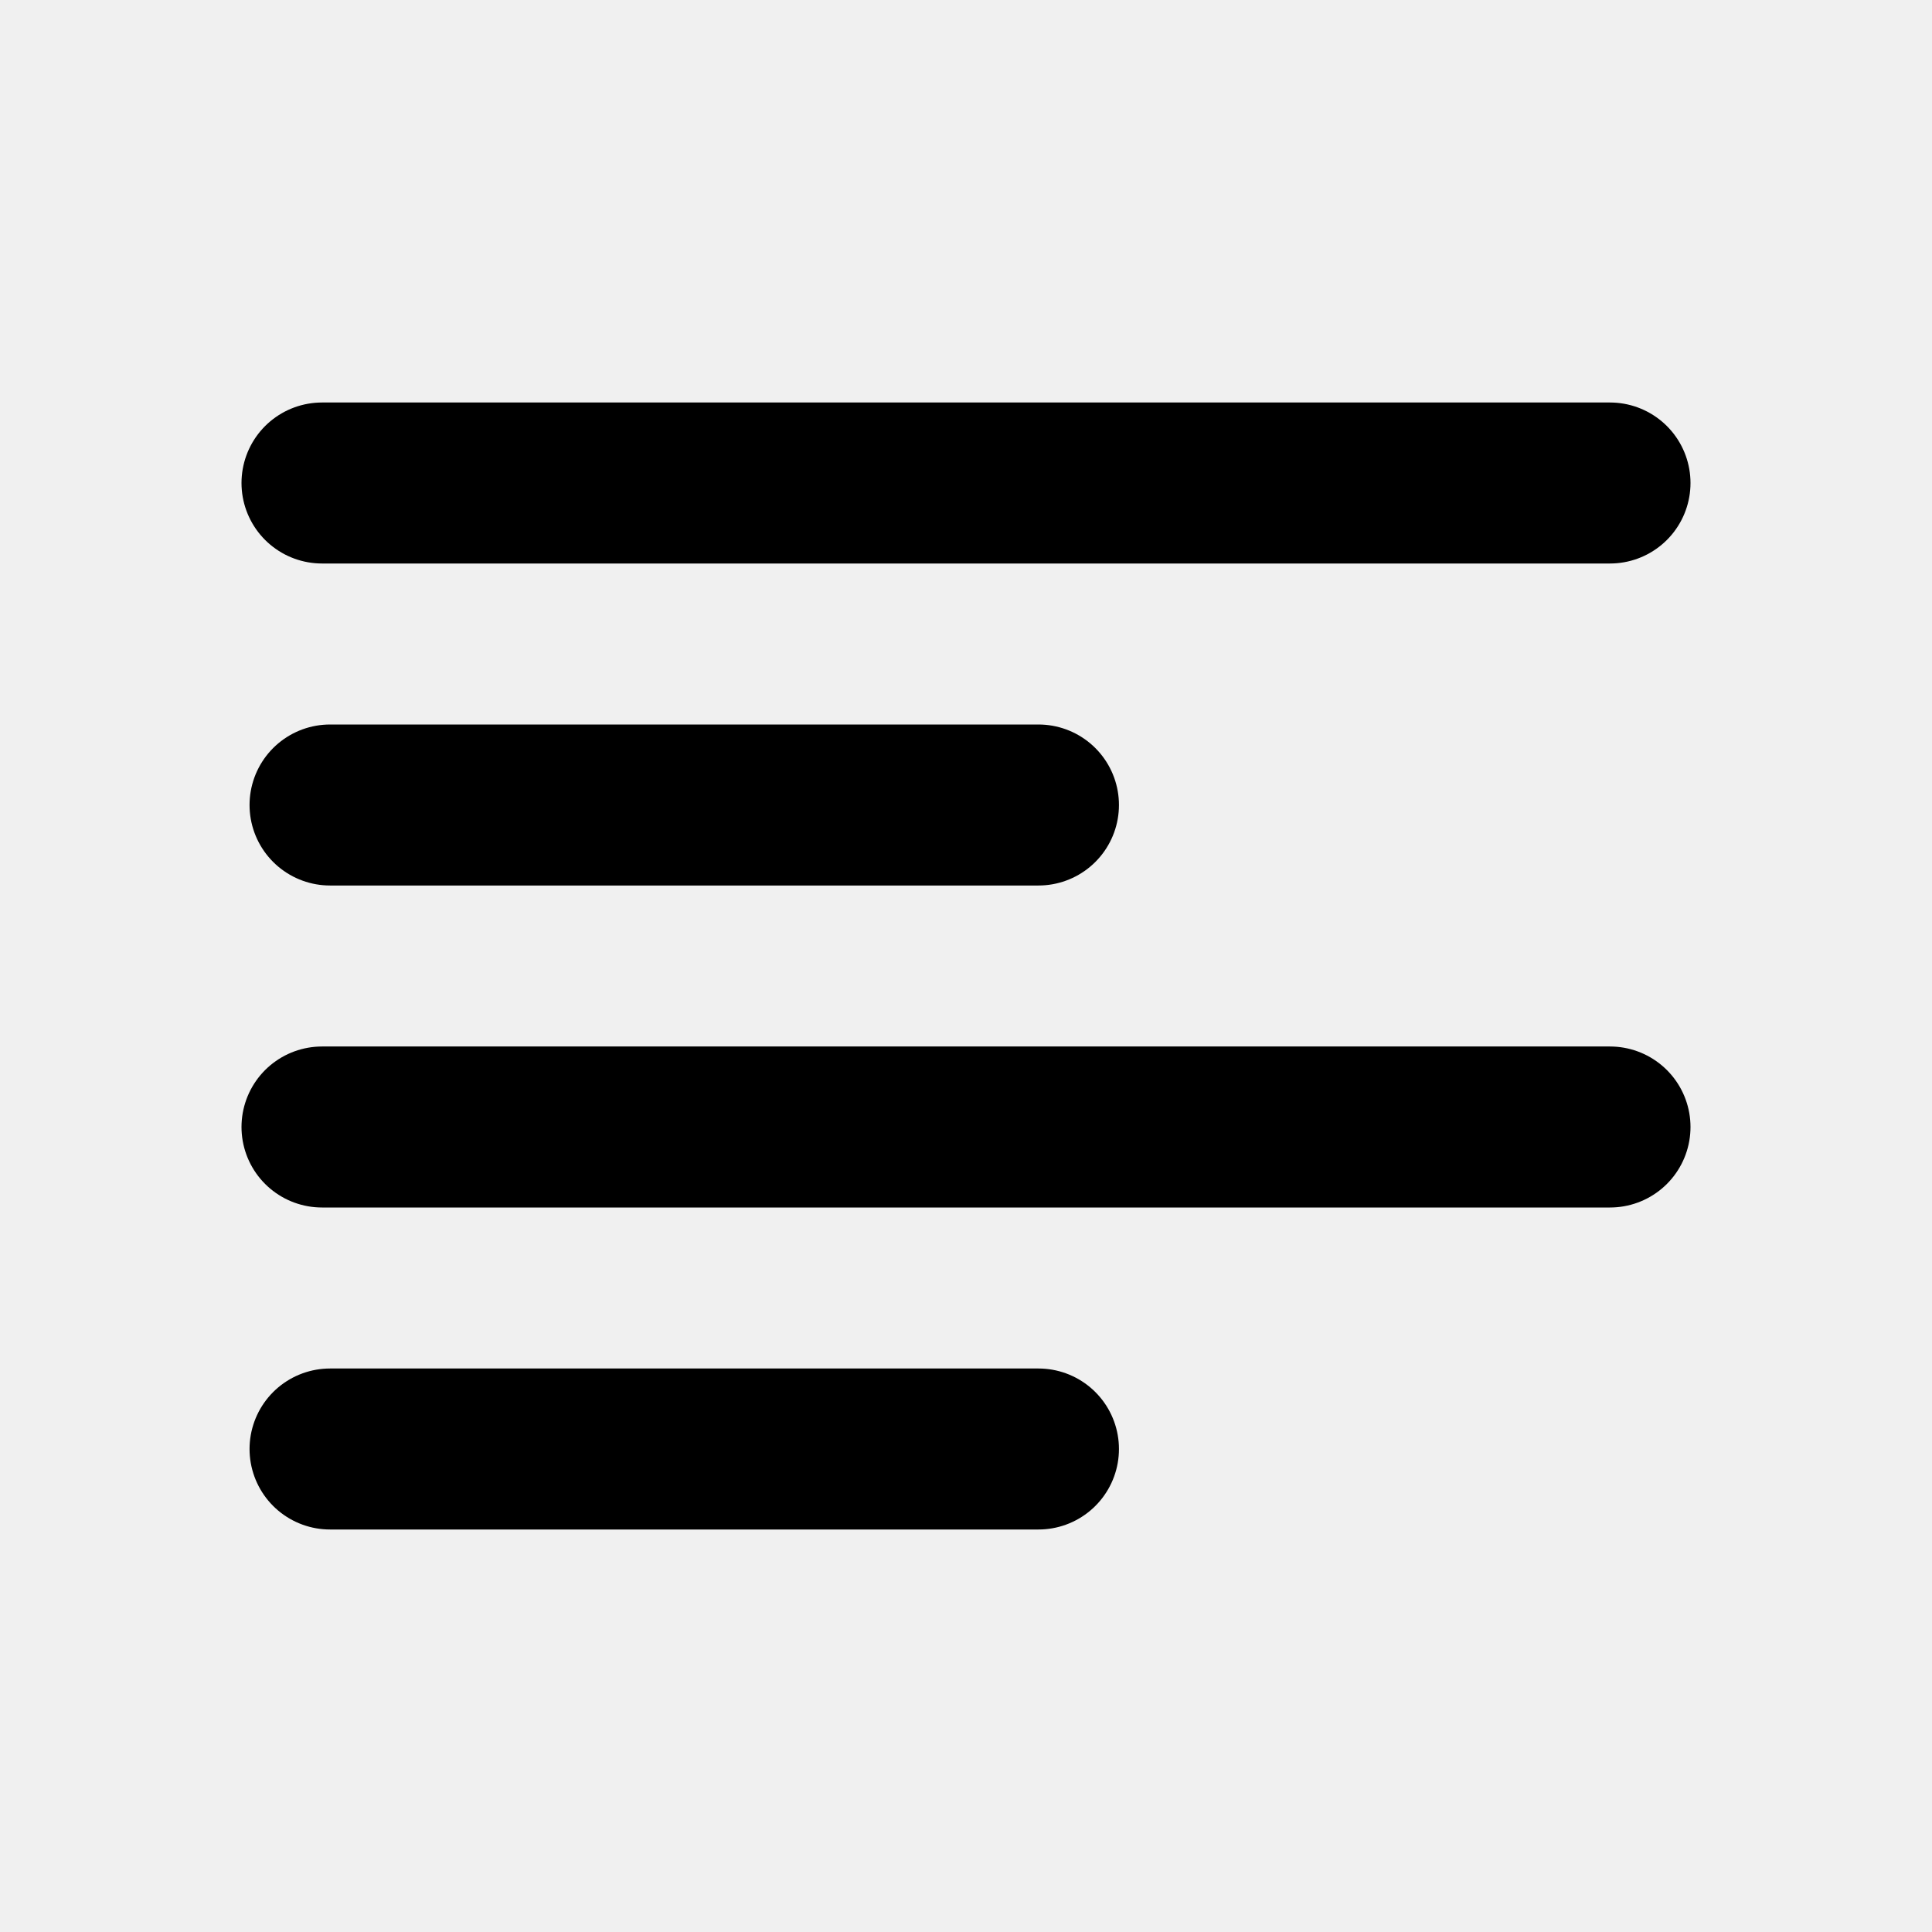
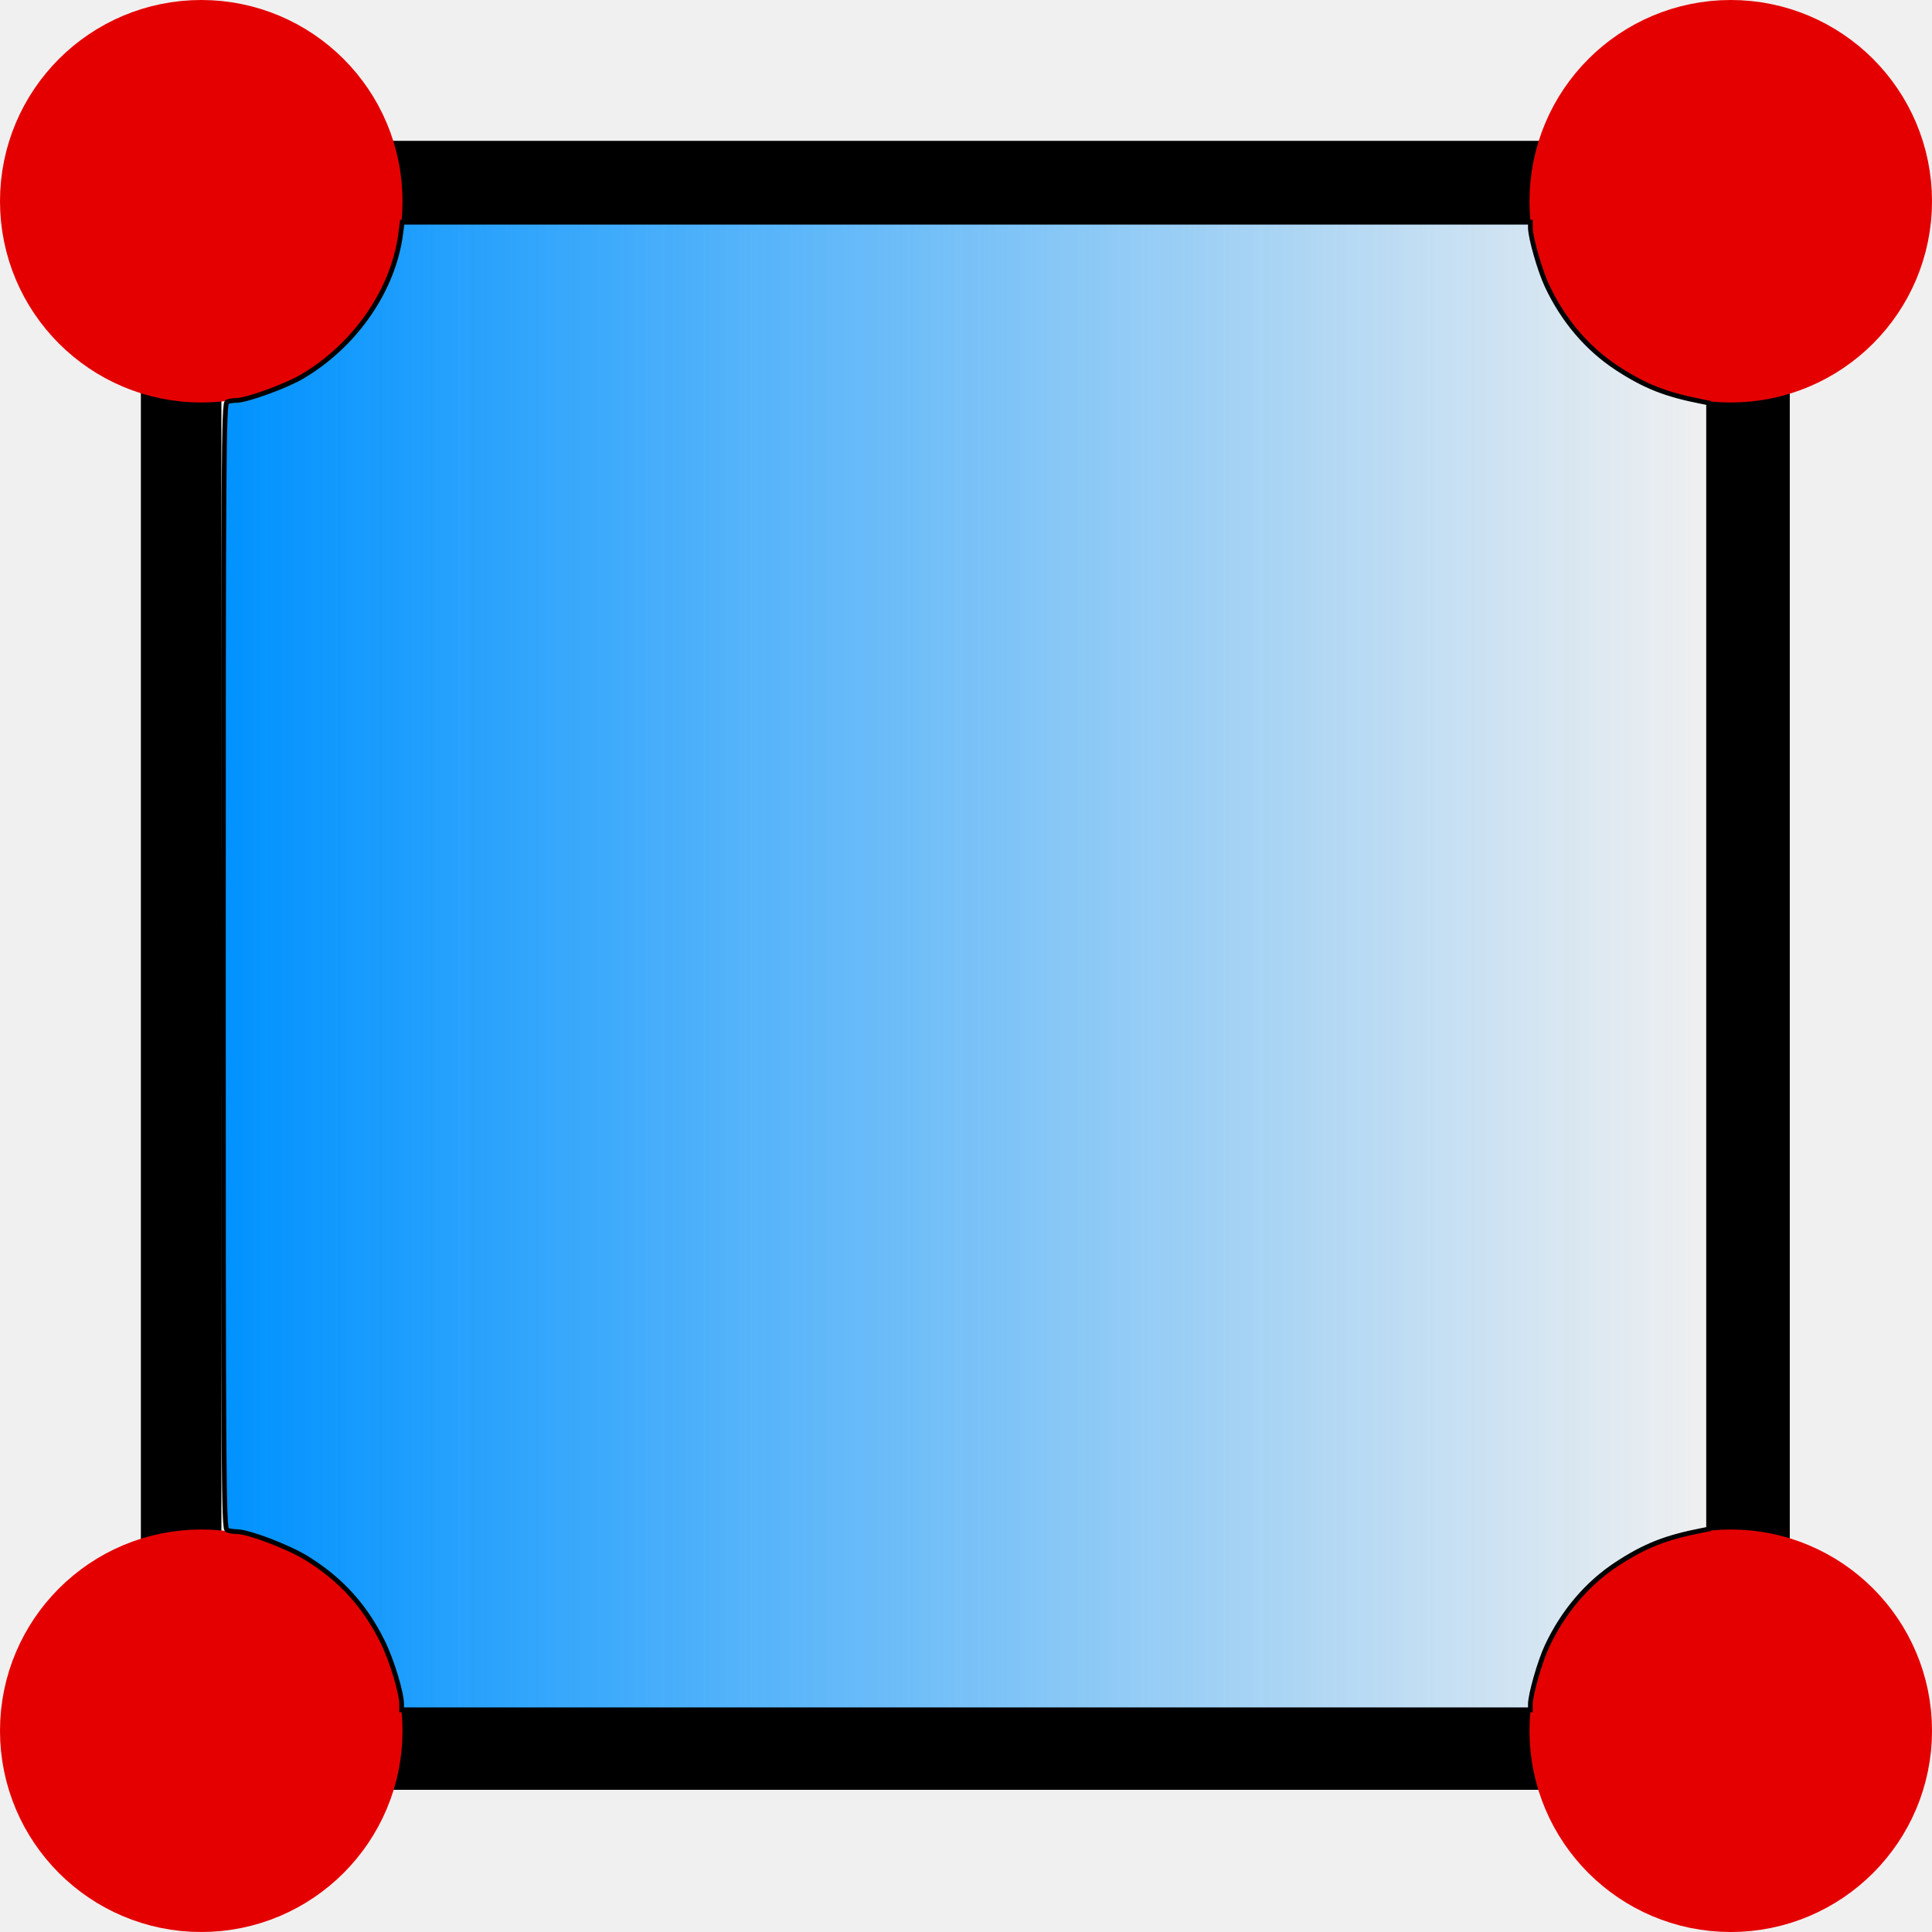
- <svg xmlns="http://www.w3.org/2000/svg" width="800px" height="800px" viewBox="0 0 24 24">
-   <g id="Complete">
-     <g id="align-left">
-       <g>
-         <polygon fill="#ffffff" points="12.9 18 4.1 18 4.1 18 12.9 18 12.9 18" stroke="#000000" stroke-linecap="round" stroke-linejoin="round" stroke-width="2" />
-         <polygon fill="#ffffff" points="20 14 4 14 4 14 20 14 20 14" stroke="#000000" stroke-linecap="round" stroke-linejoin="round" stroke-width="2" />
-         <polygon fill="#ffffff" points="12.9 10 4.1 10 4.1 10 12.9 10 12.9 10" stroke="#000000" stroke-linecap="round" stroke-linejoin="round" stroke-width="2" />
-         <polygon fill="#ffffff" points="20 6 4 6 4 6 20 6 20 6" stroke="#000000" stroke-linecap="round" stroke-linejoin="round" stroke-width="2" />
-       </g>
-     </g>
-   </g>
+ <svg xmlns="http://www.w3.org/2000/svg" xmlns:xlink="http://www.w3.org/1999/xlink" width="48" height="48" viewBox="0 0 1.44 1.44" version="1.1" id="svg32">
+   <defs id="defs36">
+     <linearGradient id="linearGradient3300">
+       <stop style="stop-color:#0092ff;stop-opacity:1;" offset="0" id="stop3296" />
+       <stop style="stop-color:#0092ff;stop-opacity:0;" offset="1" id="stop3298" />
+     </linearGradient>
+     <linearGradient xlink:href="#linearGradient3300" id="linearGradient3306" x1="5.491" y1="24" x2="42.509" y2="24" gradientUnits="userSpaceOnUse" />
+   </defs>
+   <rect style="fill:none;stroke:#000000;stroke-width:0.06;stroke-linecap:round;stroke-opacity:1;stroke-miterlimit:4;stroke-dasharray:none" id="rect1658" width="1.169" height="1.169" x="0.135" y="0.135" />
+   <ellipse style="fill:#e50000;fill-opacity:1;stroke:#e50000;stroke-width:0.102;stroke-linecap:round;stroke-opacity:1" id="path4002" cx="0.15" cy="0.15" rx="0.099" ry="0.099" />
+   <ellipse style="fill:#e50000;fill-opacity:1;stroke:#e50000;stroke-width:0.102;stroke-linecap:round;stroke-opacity:1" id="path4002-3" cx="1.29" cy="0.15" rx="0.099" ry="0.099" />
+   <ellipse style="fill:#e50000;fill-opacity:1;stroke:#e50000;stroke-width:0.102;stroke-linecap:round;stroke-opacity:1" id="path4002-6" cx="0.15" cy="1.29" rx="0.099" ry="0.099" />
+   <ellipse style="fill:#e50000;fill-opacity:1;stroke:#e50000;stroke-width:0.102;stroke-linecap:round;stroke-opacity:1" id="path4002-7" cx="1.29" cy="1.29" rx="0.099" ry="0.099" />
+   <path style="mix-blend-mode:normal;fill:url(#linearGradient3306);fill-opacity:1;stroke:#000000;stroke-width:0.118;stroke-linecap:round;paint-order:fill markers stroke" d="m 9.978,42.342 c 0,-0.284 -0.243,-1.088 -0.468,-1.545 C 9.072,39.905 8.476,39.246 7.631,38.72 7.183,38.44 6.187,38.059 5.894,38.054 5.807,38.053 5.695,38.036 5.643,38.016 5.558,37.983 5.55,36.693 5.55,24 c 0,-12.693 0.009,-13.983 0.093,-14.016 0.051,-0.02 0.155,-0.036 0.231,-0.036 0.254,0 1.237,-0.357 1.639,-0.596 C 8.827,8.574 9.769,7.211 9.953,5.821 L 9.993,5.52 H 24.008 38.022 v 0.138 c 0,0.243 0.233,1.06 0.412,1.441 0.4,0.856 1.001,1.562 1.736,2.043 0.697,0.456 1.216,0.66 2.118,0.836 l 0.162,0.032 V 24 37.99 l -0.162,0.032 c -0.902,0.175 -1.421,0.38 -2.118,0.836 -0.735,0.481 -1.336,1.187 -1.736,2.043 -0.178,0.381 -0.412,1.198 -0.412,1.441 v 0.138 H 24 9.978 Z" id="path864" transform="scale(0.03)" />
</svg>
